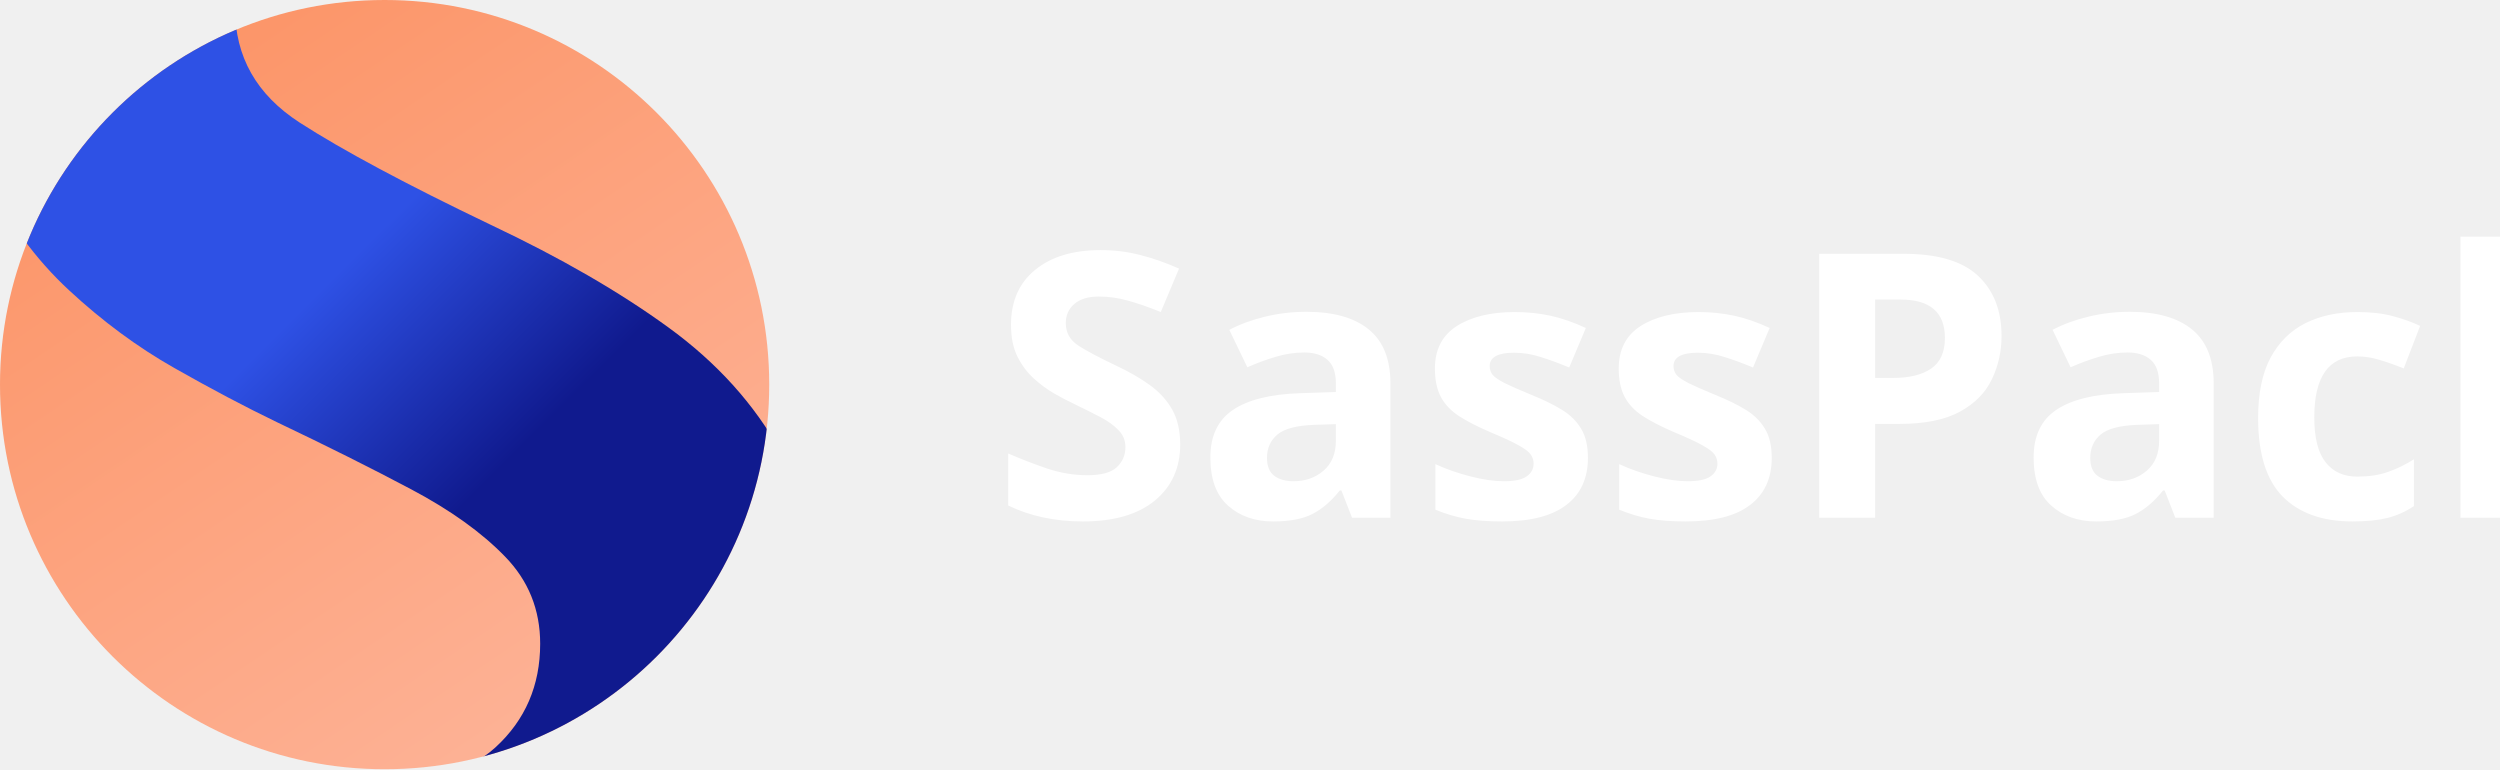
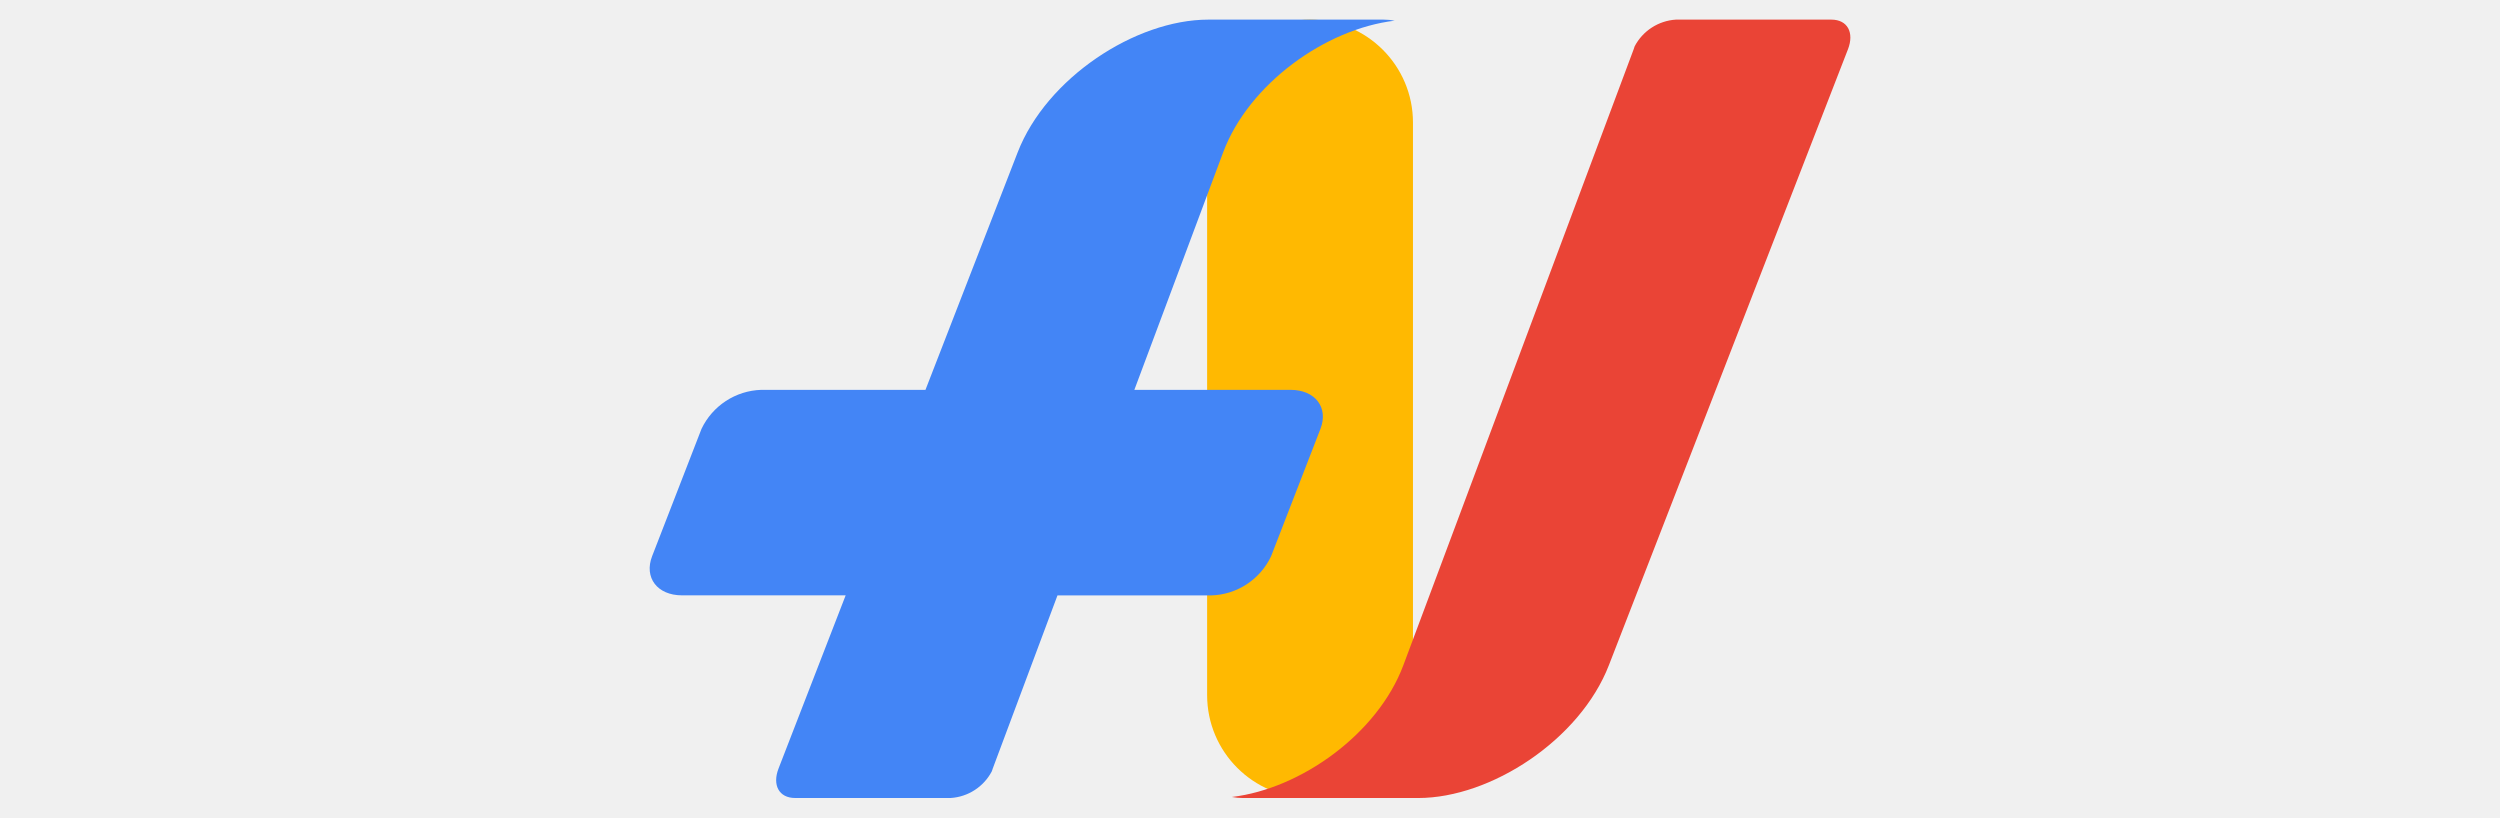
- <svg xmlns="http://www.w3.org/2000/svg" xmlns:xlink="http://www.w3.org/1999/xlink" width="169px" height="52px" viewBox="0 0 169 52" version="1.1">
-   <defs>
-     <linearGradient x1="0%" y1="-52.24%" x2="152.574%" y2="173.561%" id="linearGradient-1">
-       <stop stop-color="#FB834C" offset="0%" />
-       <stop stop-color="#FFD2C8" offset="100%" />
-     </linearGradient>
-     <circle id="path-2" cx="26" cy="26" r="26" />
-     <linearGradient x1="50%" y1="42.959%" x2="61.587%" y2="61.281%" id="linearGradient-4">
-       <stop stop-color="#2E51E5" offset="0%" />
-       <stop stop-color="#101A8E" offset="100%" />
-     </linearGradient>
-   </defs>
-   <g id="Page-1" stroke="none" stroke-width="1" fill="none" fill-rule="evenodd">
-     <g id="Saas-Landing-Page" transform="translate(-265, -25)">
-       <g id="Group-18" transform="translate(265, 25)">
-         <g id="Group-3" transform="translate(67, 10)" fill="#FFFFFF" font-family="SourceSansPro-Bold, Source Sans Pro" font-size="25" font-weight="bold">
-           <g id="Group-52">
-             <text id="SassPack">
-               <tspan x="0" y="25">SassPack</tspan>
-             </text>
-           </g>
-         </g>
-         <g id="S">
-           <mask id="mask-3" fill="white">
-             <use xlink:href="#path-2" />
-           </mask>
-           <use id="Mask-Copy-7" fill="url(#linearGradient-1)" xlink:href="#path-2" />
-           <text fill="url(#linearGradient-4)" mask="url(#mask-3)" font-family="SourceSansPro-Bold, Source Sans Pro" font-size="128.15" font-weight="bold">
-             <tspan x="-10" y="68">S</tspan>
-           </text>
-         </g>
+ <svg xmlns="http://www.w3.org/2000/svg" width="159" height="52" viewBox="0 0 159 52">
+   <g id="Group_11" data-name="Group 11" transform="translate(-707 -752)">
+     <rect id="Rectangle_4" data-name="Rectangle 4" width="159" height="52" transform="translate(707 752)" fill="none" />
+     <g id="Layer_x0020_1" transform="translate(748.316 753.248)">
+       <g id="_1915907218960" transform="translate(0 0)">
+         <rect id="Rectangle_5" data-name="Rectangle 5" width="49.505" height="13.092" rx="6.546" transform="translate(48.549) rotate(90)" fill="#ffb901" />
+         <path id="Path_1" data-name="Path 1" d="M9.254,49.505h9.889a3.182,3.182,0,0,0,2.622-1.7c.016-.056.035-.115.059-.176L25.939,36.62h9.776a4.345,4.345,0,0,0,3.809-2.488l3.139-8.1c.529-1.366-.335-2.486-1.9-2.486H30.829l5.646-15.1C38.1,4.088,42.992.586,47.385.068A3.654,3.654,0,0,0,46.68,0H35.535c-4.641,0-10.3,3.723-12.129,8.446l-5.862,15.1H7.1A4.364,4.364,0,0,0,3.3,26.028l-3.142,8.1c-.525,1.361.33,2.488,1.9,2.488H12.468L8.2,47.628c-.408,1.05.023,1.877,1.057,1.877Z" transform="translate(0 0)" fill="#4385f6" fill-rule="evenodd" />
+         <path id="Path_2" data-name="Path 2" d="M196.181,0h-9.889a3.187,3.187,0,0,0-2.622,1.7c-.016.059-.037.117-.059.178L168.96,41.062c-1.628,4.355-6.518,7.86-10.91,8.378a3.655,3.655,0,0,0,.705.066H169.9c4.643,0,10.3-3.72,12.131-8.443L197.24,1.879C197.645.829,197.214,0,196.181,0Z" transform="translate(-121.023 0)" fill="#ea4436" fill-rule="evenodd" />
      </g>
    </g>
  </g>
</svg>
